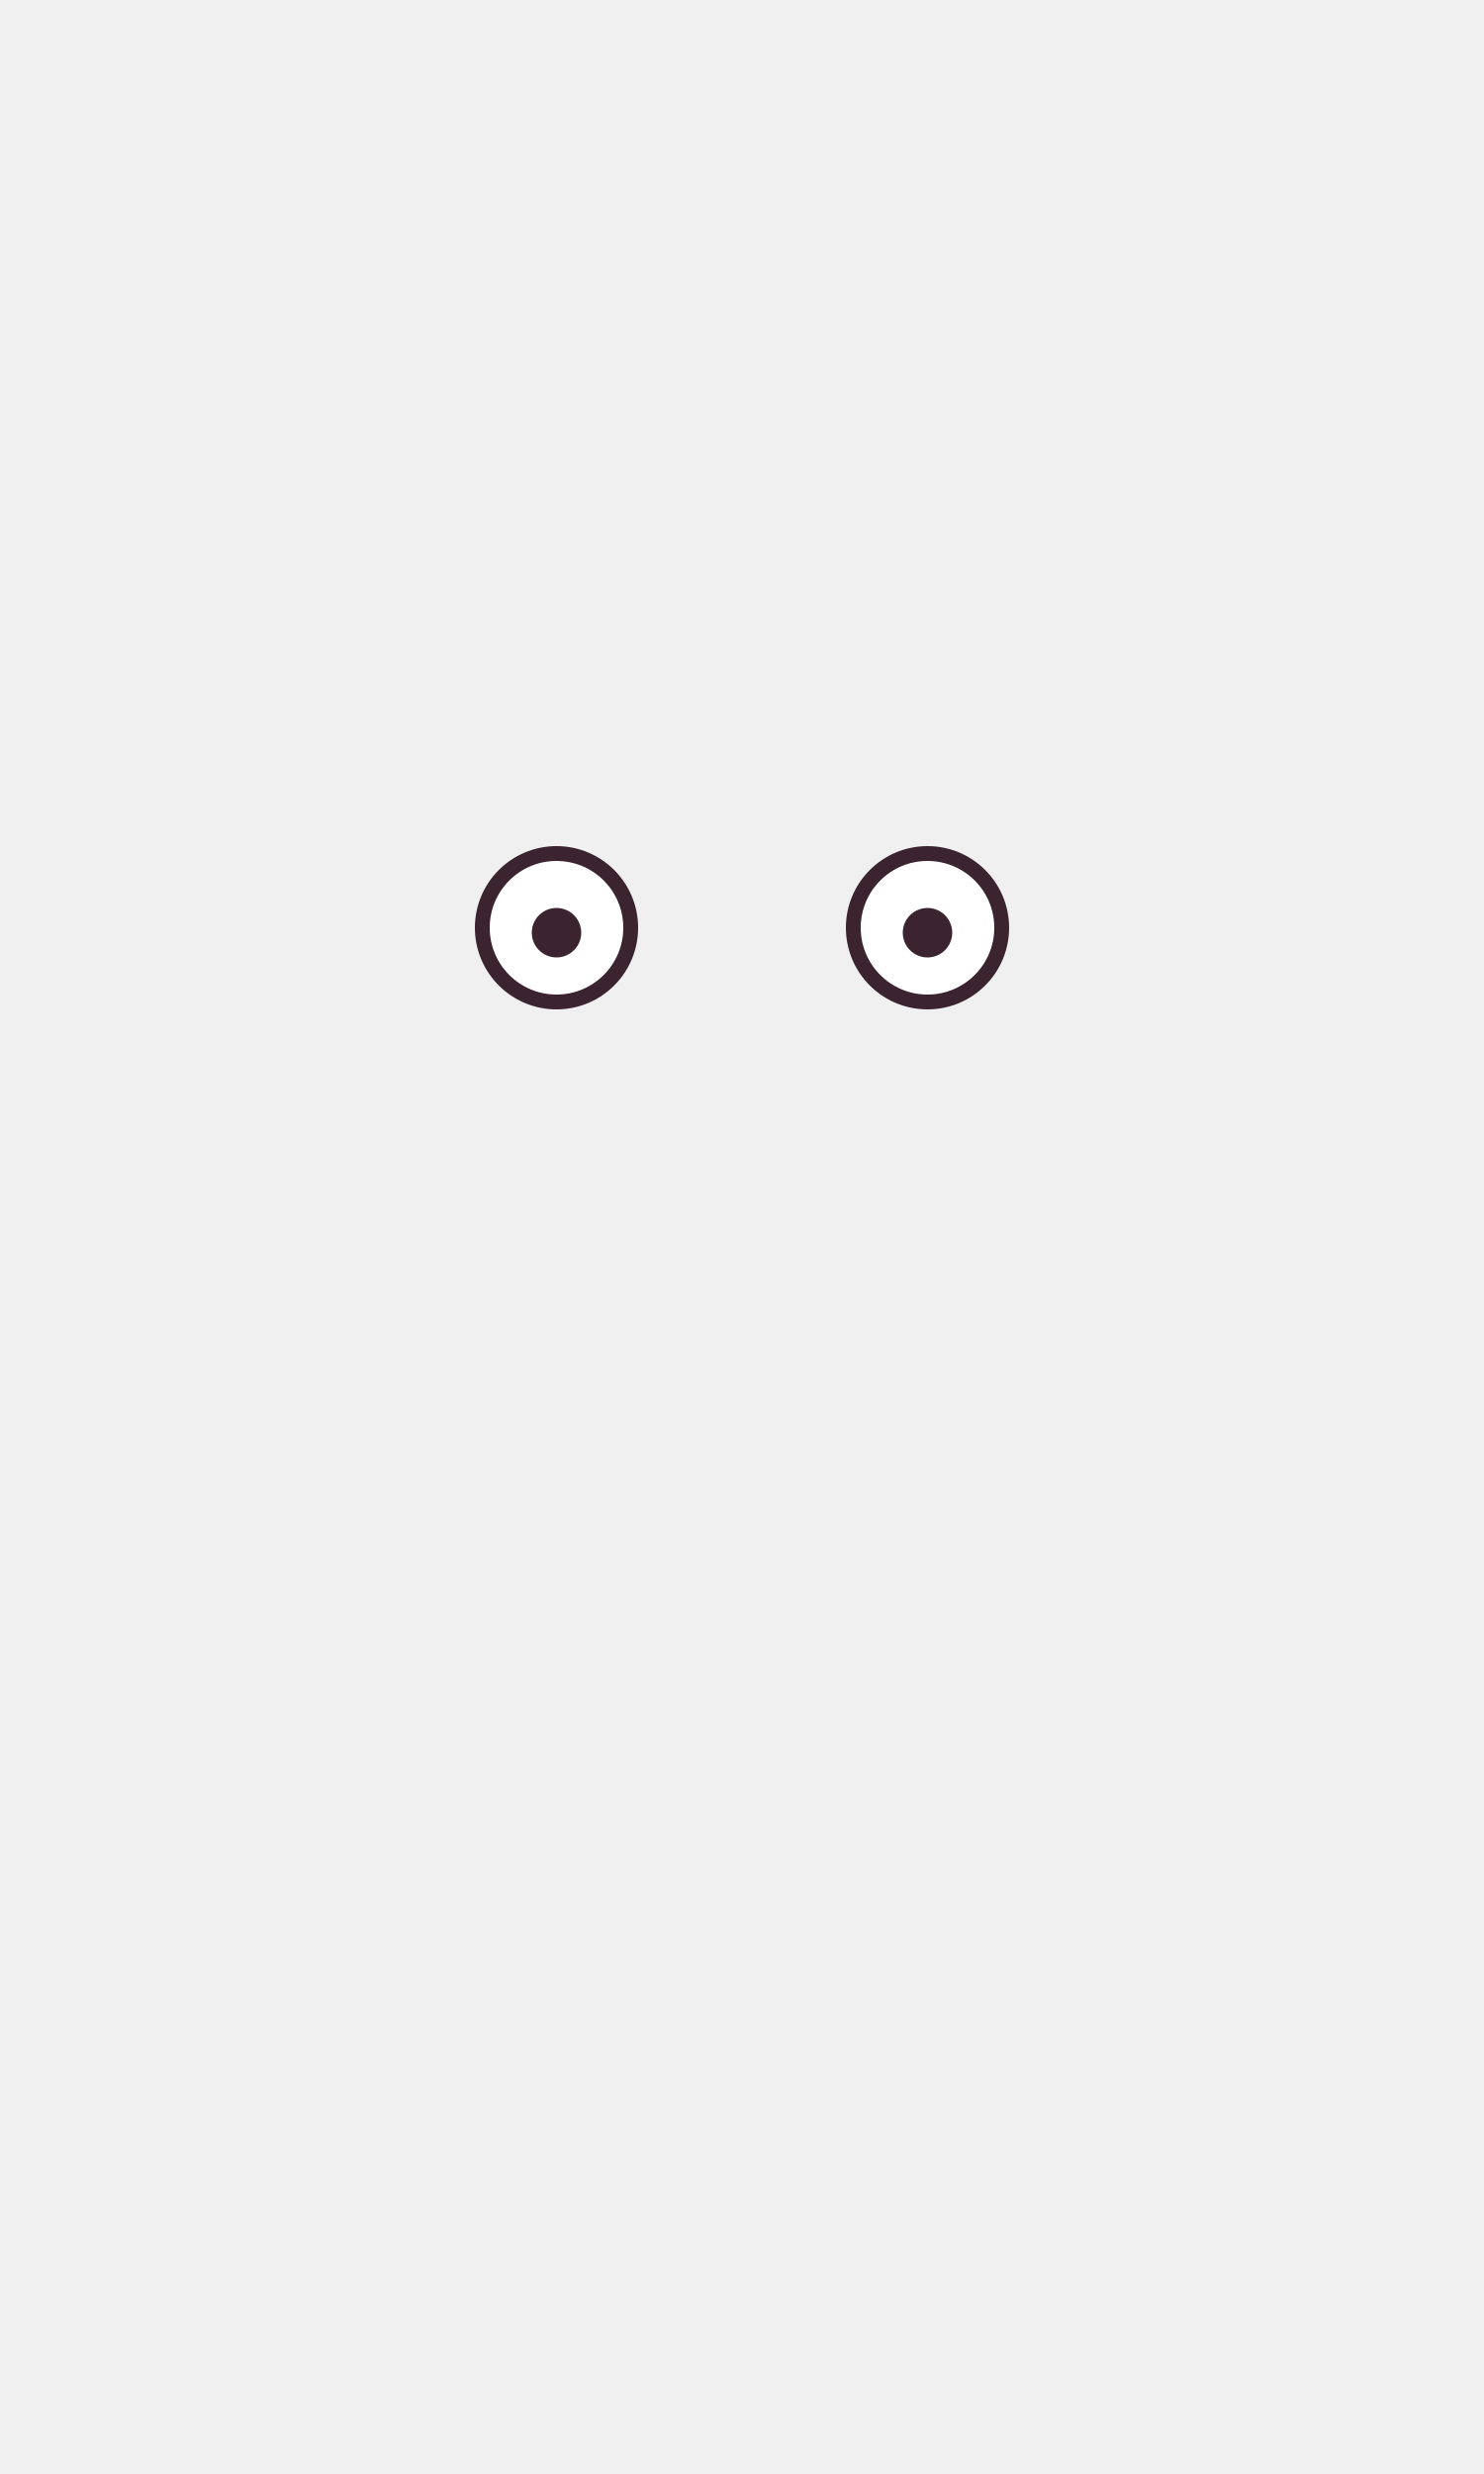
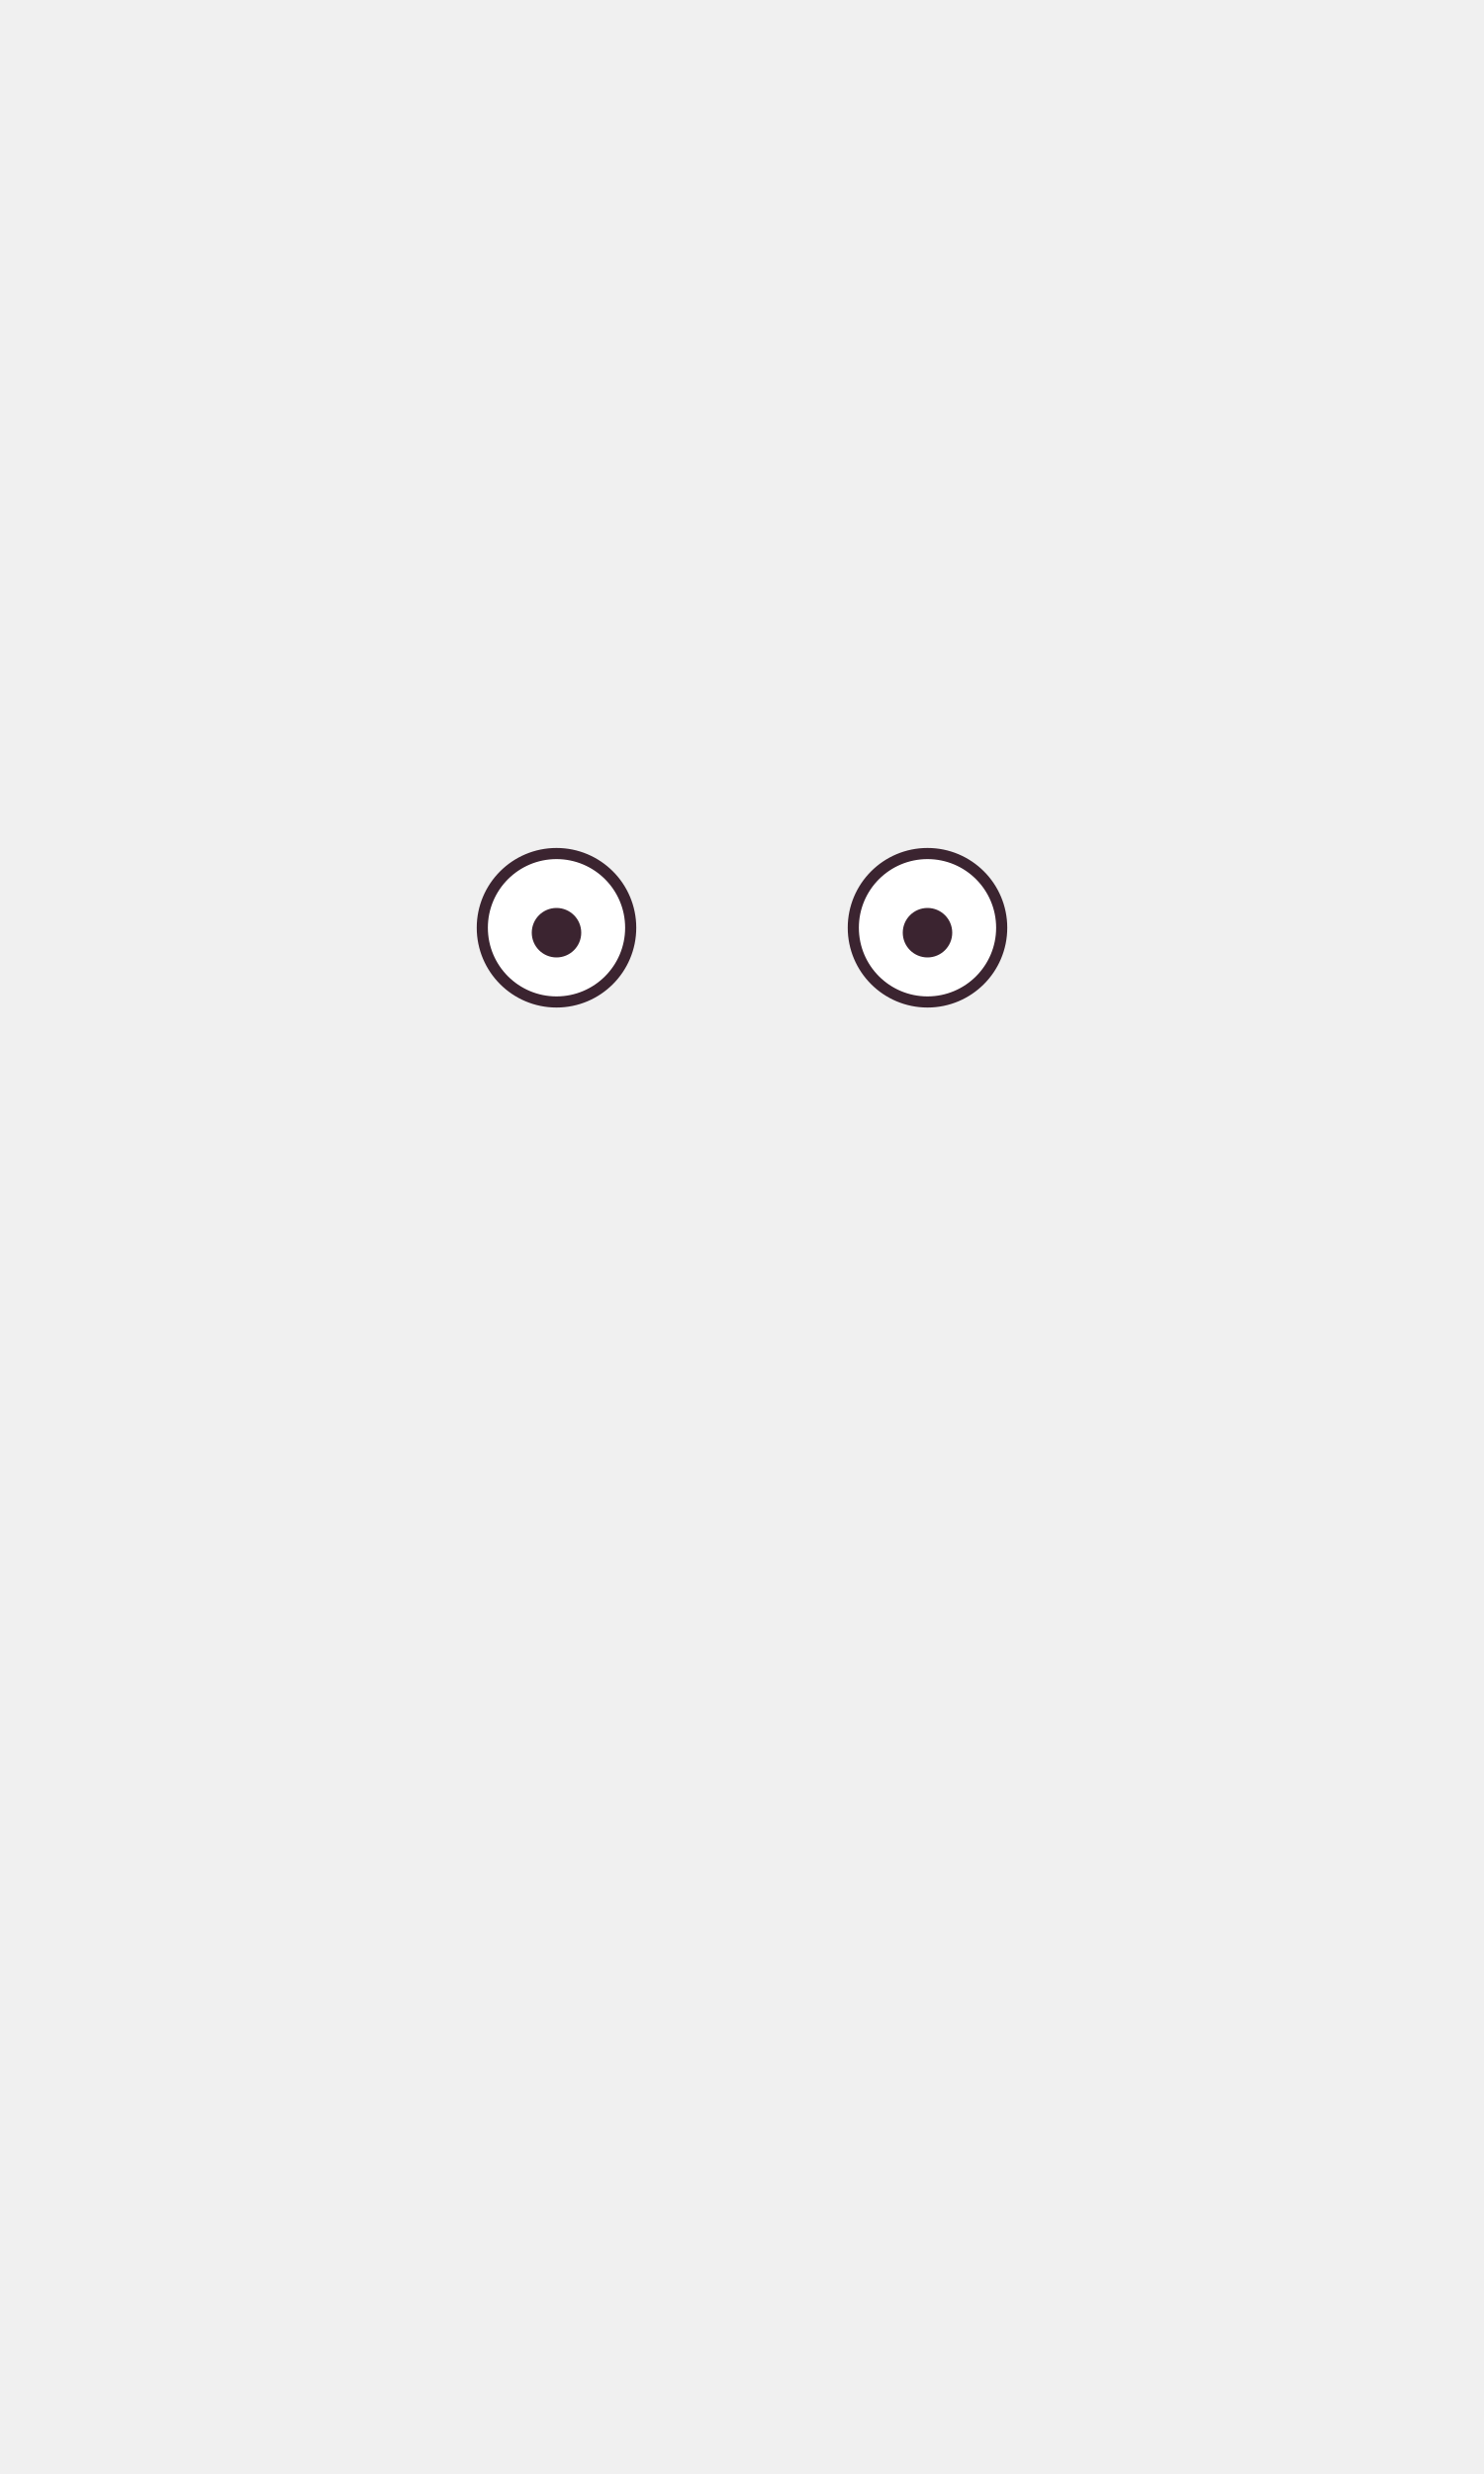
<svg xmlns="http://www.w3.org/2000/svg" width="600" height="1000" viewBox="0 0 600 1000">
-   <circle cx="225" cy="375" r="30" fill="#fff" stroke="#3B2430" stroke-width="6" />
+   <circle cx="225" cy="375" r="30" fill="#fff" stroke="#3B2430" stroke-width="4.5" />
  <circle cx="225" cy="377" r="10" fill="#3B2430" />
-   <circle cx="375" cy="375" r="30" fill="#fff" stroke="#3B2430" stroke-width="6" />
+   <circle cx="375" cy="375" r="30" fill="#fff" stroke="#3B2430" stroke-width="4.5" />
  <circle cx="375" cy="377" r="10" fill="#3B2430" />
</svg>
